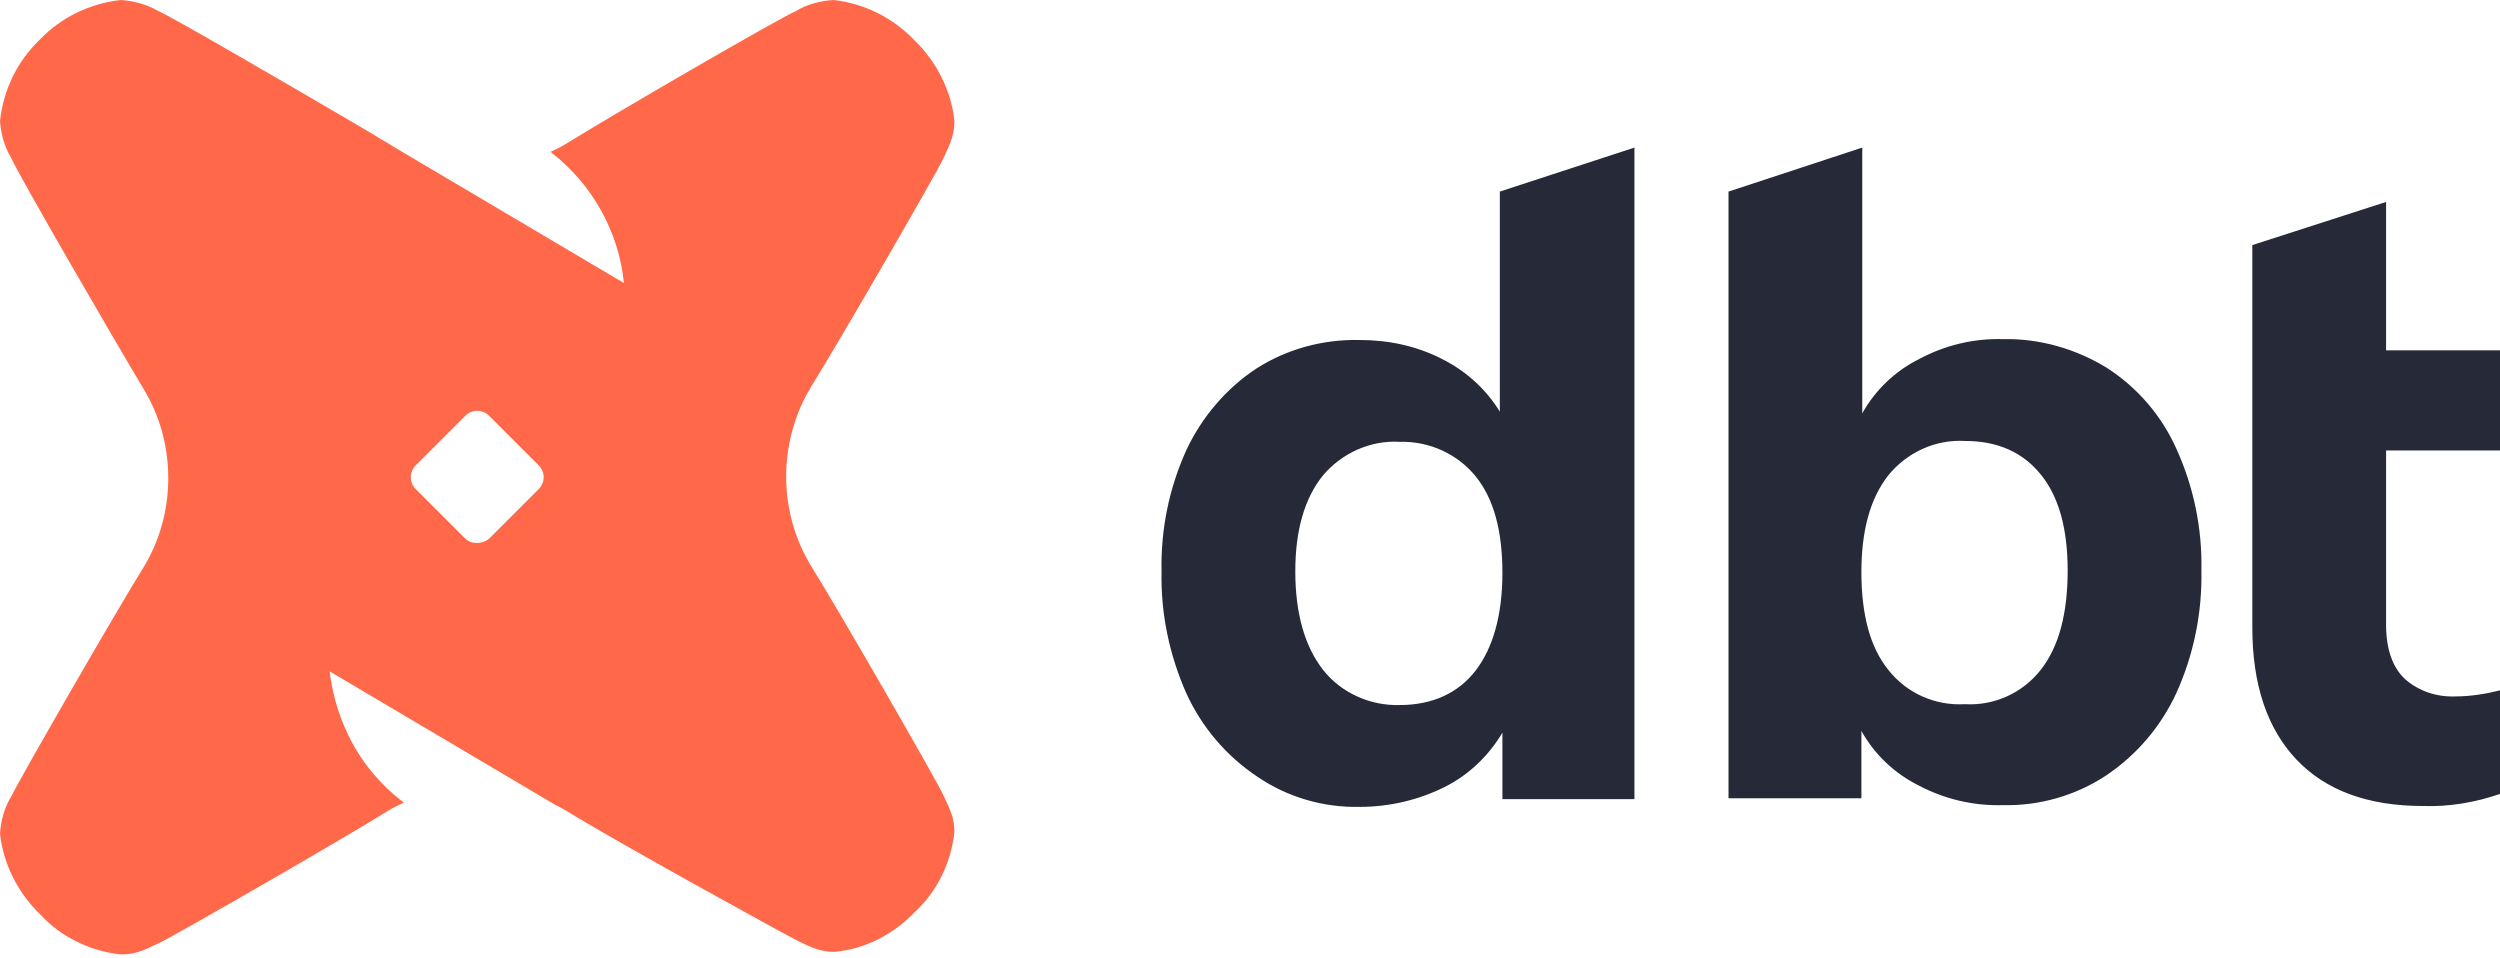
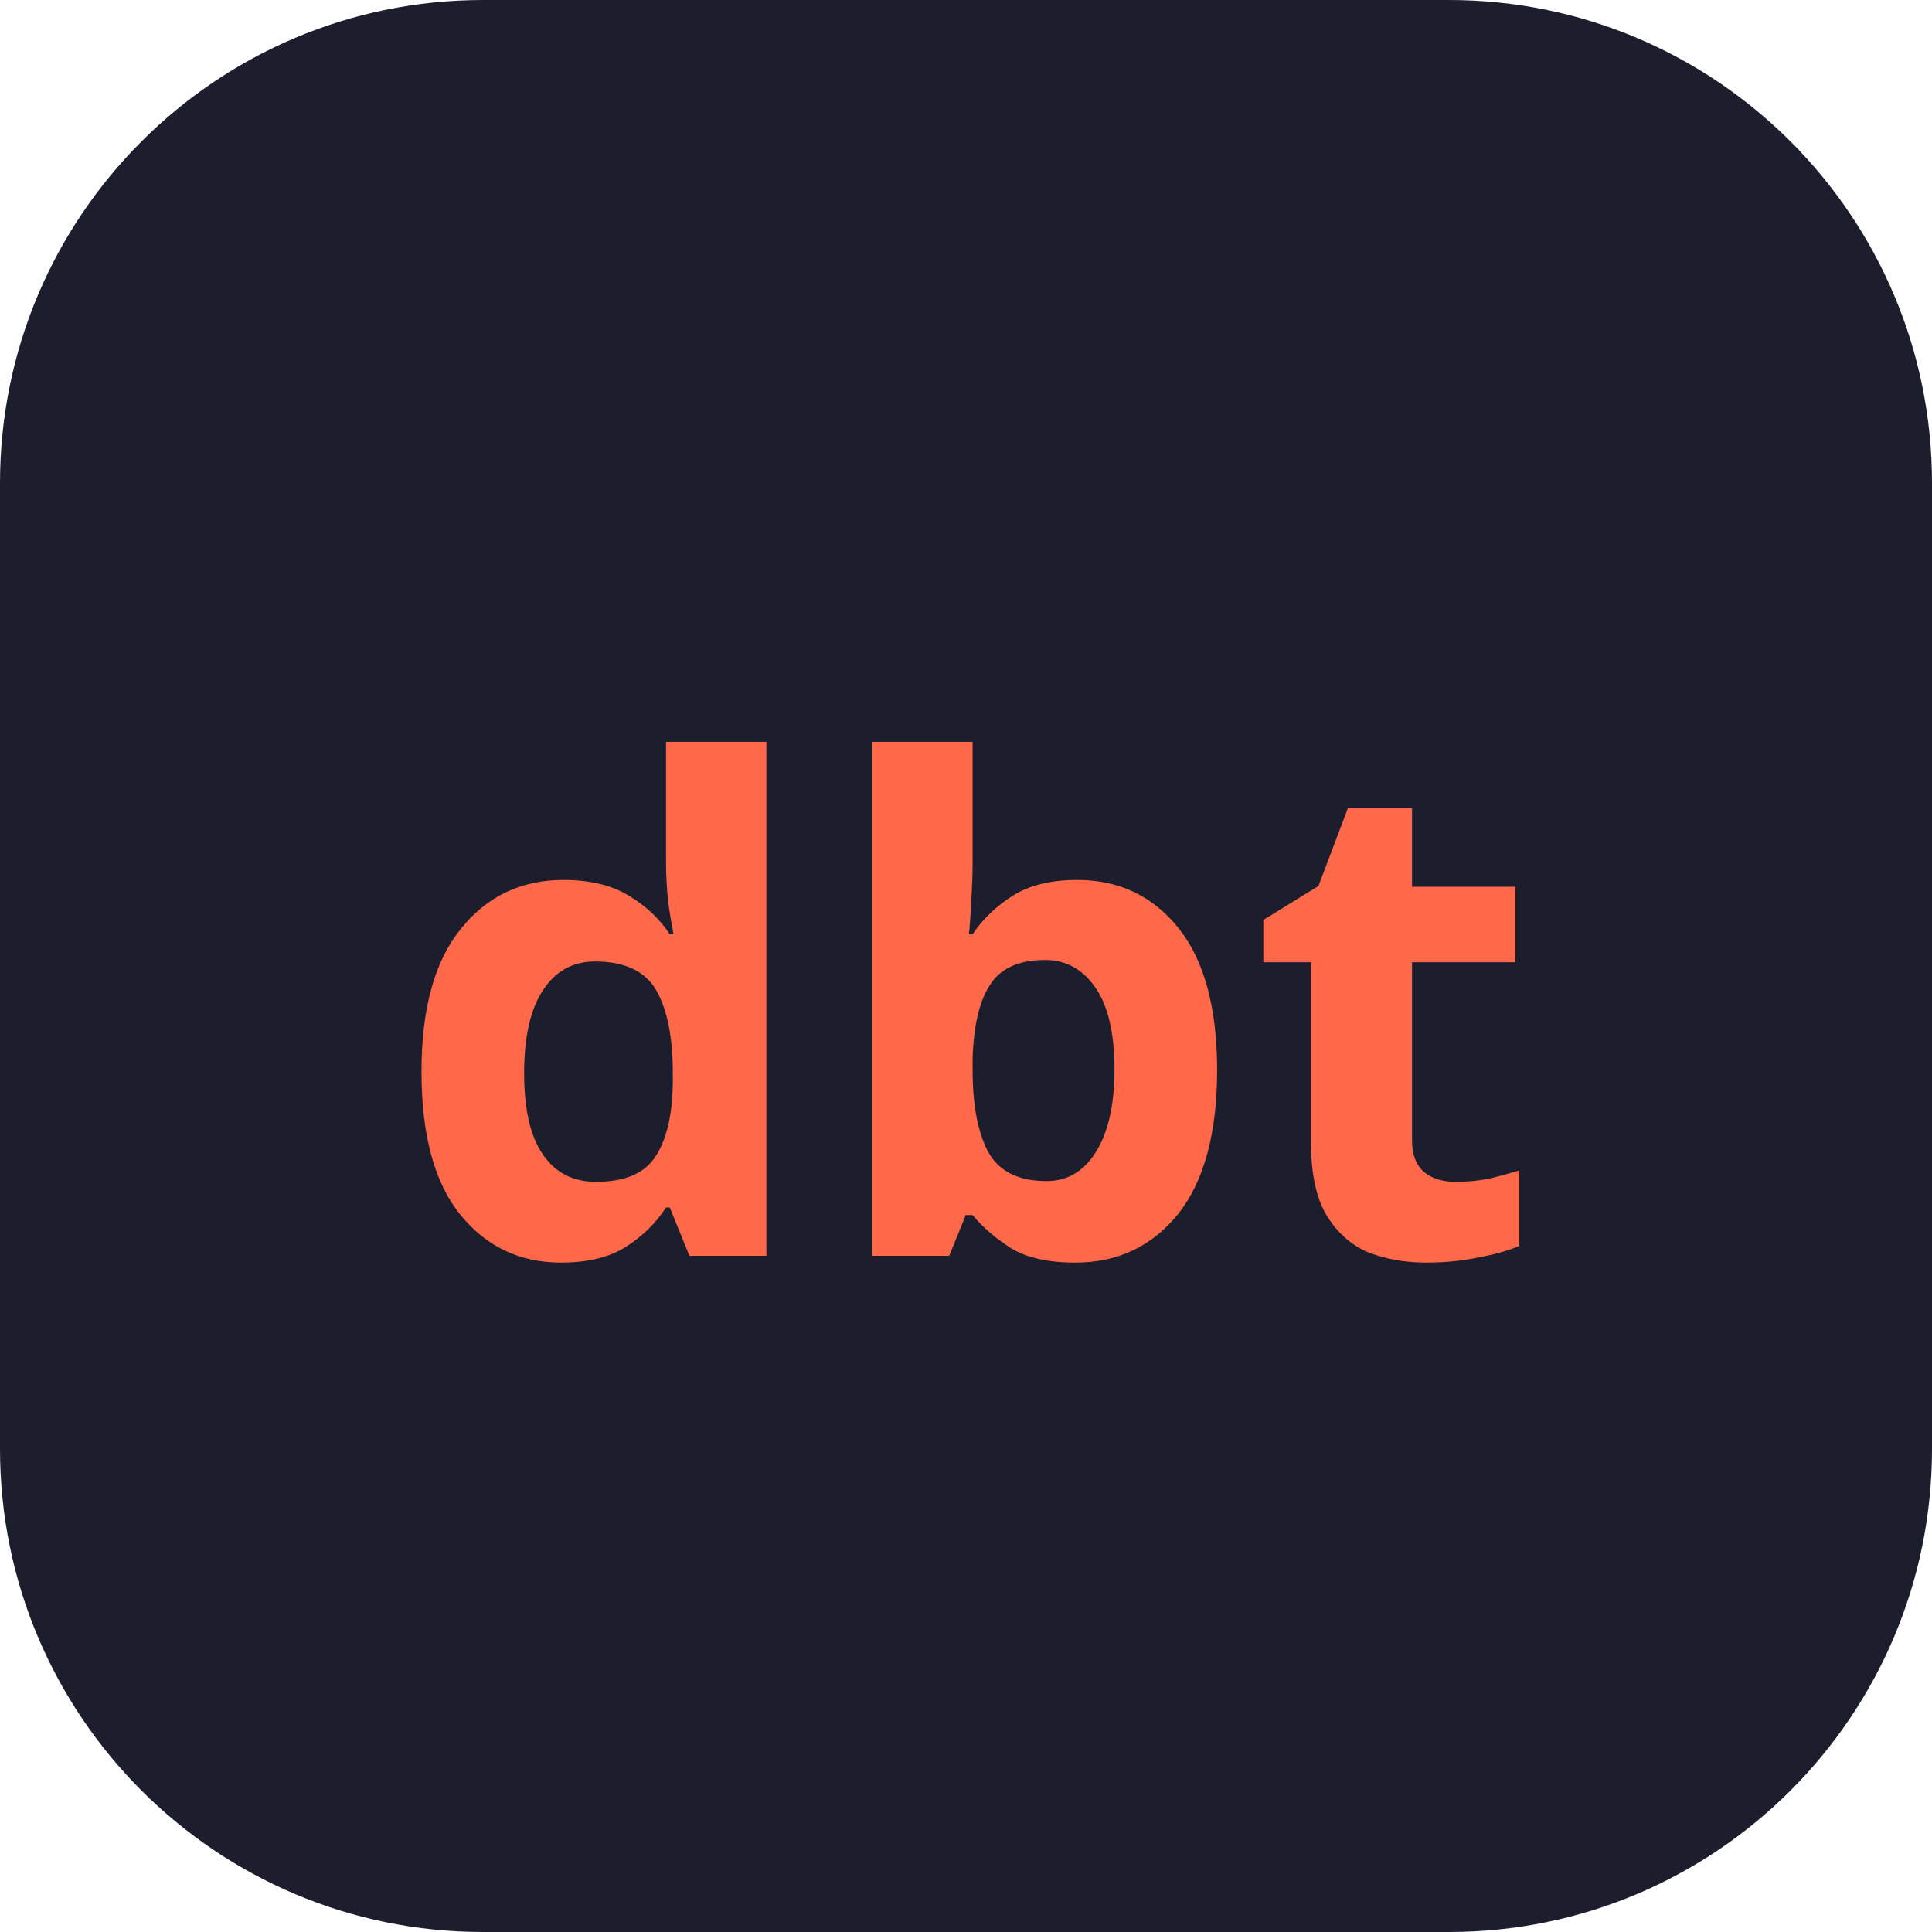
- <svg xmlns="http://www.w3.org/2000/svg" width="512px" height="196px" viewBox="0 0 512 196" version="1.1" preserveAspectRatio="xMidYMid">
-   <g>
-     <path d="M334.734,30.222 L334.734,163.656 L307.693,163.656 L307.693,150.047 C304.865,154.819 300.801,158.707 295.852,161.182 C290.55,163.833 284.54,165.246 278.533,165.246 C271.11,165.423 263.686,163.302 257.501,159.061 C251.139,154.819 246.19,148.987 243.008,142.094 C239.474,134.141 237.706,125.658 237.882,116.998 C237.706,108.338 239.474,99.855 243.008,92.079 C246.19,85.363 251.139,79.53 257.325,75.466 C263.686,71.401 271.11,69.456 278.533,69.633 C284.365,69.633 290.196,70.87 295.322,73.521 C300.271,75.996 304.335,79.707 307.163,84.302 L307.163,39.235 L334.734,30.222 Z M302.215,137.323 C305.749,132.727 307.693,126.011 307.693,117.352 C307.693,108.691 305.927,102.152 302.215,97.557 C298.503,92.962 292.67,90.311 286.662,90.488 C280.653,90.134 274.821,92.785 270.932,97.381 C267.222,101.976 265.276,108.515 265.276,116.998 C265.276,125.658 267.222,132.374 270.932,137.146 C274.643,141.918 280.653,144.569 286.662,144.392 C293.378,144.392 298.679,141.918 302.215,137.323 Z M431.409,75.289 C437.77,79.354 442.72,85.186 445.723,91.902 C449.257,99.678 451.025,108.161 450.849,116.821 C451.025,125.481 449.257,134.141 445.723,141.918 C442.542,148.81 437.594,154.642 431.23,158.884 C425.045,162.949 417.622,165.07 410.2,164.893 C404.191,165.07 398.181,163.656 392.88,160.828 C387.932,158.354 383.866,154.466 381.215,149.694 L381.215,163.479 L353.999,163.479 L353.999,39.235 L381.393,30.222 L381.393,84.656 C384.042,79.884 388.108,75.996 393.056,73.521 C398.359,70.694 404.191,69.28 410.2,69.456 C417.622,69.28 425.045,71.401 431.409,75.289 Z M417.976,137.146 C421.687,132.374 423.455,125.658 423.455,116.821 C423.455,108.338 421.687,101.799 417.976,97.204 C414.264,92.609 409.138,90.311 402.423,90.311 C396.415,89.958 390.582,92.609 386.694,97.381 C382.982,102.152 381.215,108.691 381.215,117.175 C381.215,125.835 382.982,132.551 386.694,137.146 C390.406,141.918 396.237,144.569 402.423,144.215 C408.432,144.569 414.264,141.918 417.976,137.146 Z M488.67,92.255 L488.67,127.955 C488.67,133.081 490.084,136.792 492.56,139.09 C495.387,141.564 499.097,142.801 502.987,142.624 C505.99,142.624 509.172,142.094 512,141.387 L512,162.595 C506.874,164.363 501.573,165.246 496.269,165.07 C484.96,165.07 476.299,161.888 470.289,155.526 C464.282,149.164 461.276,140.15 461.276,128.486 L461.276,50.192 L488.67,41.356 L488.67,71.754 L512,71.754 L512,92.255 L488.67,92.255 L488.67,92.255 Z" fill="#262A38" />
-     <path d="M187.161,8.13 C191.756,12.548 194.761,18.38 195.468,24.743 C195.468,27.394 194.761,29.161 193.17,32.519 C191.58,35.877 171.962,69.81 166.13,79.177 C162.772,84.656 161.005,91.195 161.005,97.557 C161.005,104.096 162.772,110.459 166.13,115.938 C171.962,125.304 191.58,159.414 193.17,162.772 C194.761,166.13 195.468,167.721 195.468,170.372 C194.761,176.734 191.933,182.566 187.338,186.808 C182.92,191.403 177.088,194.408 170.902,194.938 C168.251,194.938 166.484,194.231 163.302,192.64 C160.121,191.049 125.481,171.962 116.114,166.13 C115.407,165.777 114.7,165.246 113.817,164.893 L67.512,137.499 C68.573,146.336 72.461,154.819 78.823,161.005 C80.061,162.242 81.298,163.302 82.712,164.363 C81.651,164.893 80.414,165.423 79.354,166.13 C69.987,171.962 35.877,191.58 32.519,193.17 C29.161,194.761 27.571,195.468 24.743,195.468 C18.38,194.761 12.548,191.933 8.306,187.338 C3.711,182.92 0.707,177.088 0,170.725 C0.177,168.074 0.884,165.423 2.298,163.126 C3.888,159.768 23.506,125.658 29.338,116.291 C32.696,110.812 34.463,104.45 34.463,97.911 C34.463,91.371 32.696,85.009 29.338,79.53 C23.506,69.81 3.711,35.7 2.298,32.342 C0.884,30.045 0.177,27.394 0,24.743 C0.707,18.38 3.535,12.548 8.13,8.13 C12.548,3.535 18.38,0.707 24.743,0 C27.394,0.177 30.045,0.884 32.519,2.298 C35.347,3.535 60.266,18.027 73.521,25.803 L76.526,27.571 C77.586,28.277 78.47,28.808 79.177,29.161 L80.591,30.045 L127.779,57.969 C126.718,47.365 121.24,37.644 112.756,31.105 C113.817,30.575 115.054,30.045 116.114,29.338 C125.481,23.506 159.591,3.711 162.949,2.298 C165.246,0.884 167.897,0.177 170.725,0 C176.911,0.707 182.743,3.535 187.161,8.13 Z M100.208,110.282 L110.282,100.208 C111.696,98.794 111.696,96.674 110.282,95.26 L100.208,85.186 C98.794,83.772 96.674,83.772 95.26,85.186 L85.186,95.26 C83.772,96.674 83.772,98.794 85.186,100.208 L95.26,110.282 C96.497,111.519 98.794,111.519 100.208,110.282 Z" fill="#FF694A" />
-   </g>
+ <svg xmlns="http://www.w3.org/2000/svg" viewBox="0 0 40 40">
+   <rect width="40" height="40" rx="10" fill="#1C1E2E" />
+   <text x="20" y="26" text-anchor="middle" font-family="Arial Black,sans-serif" font-weight="900" font-size="14" fill="#FF694A">dbt</text>
</svg>
